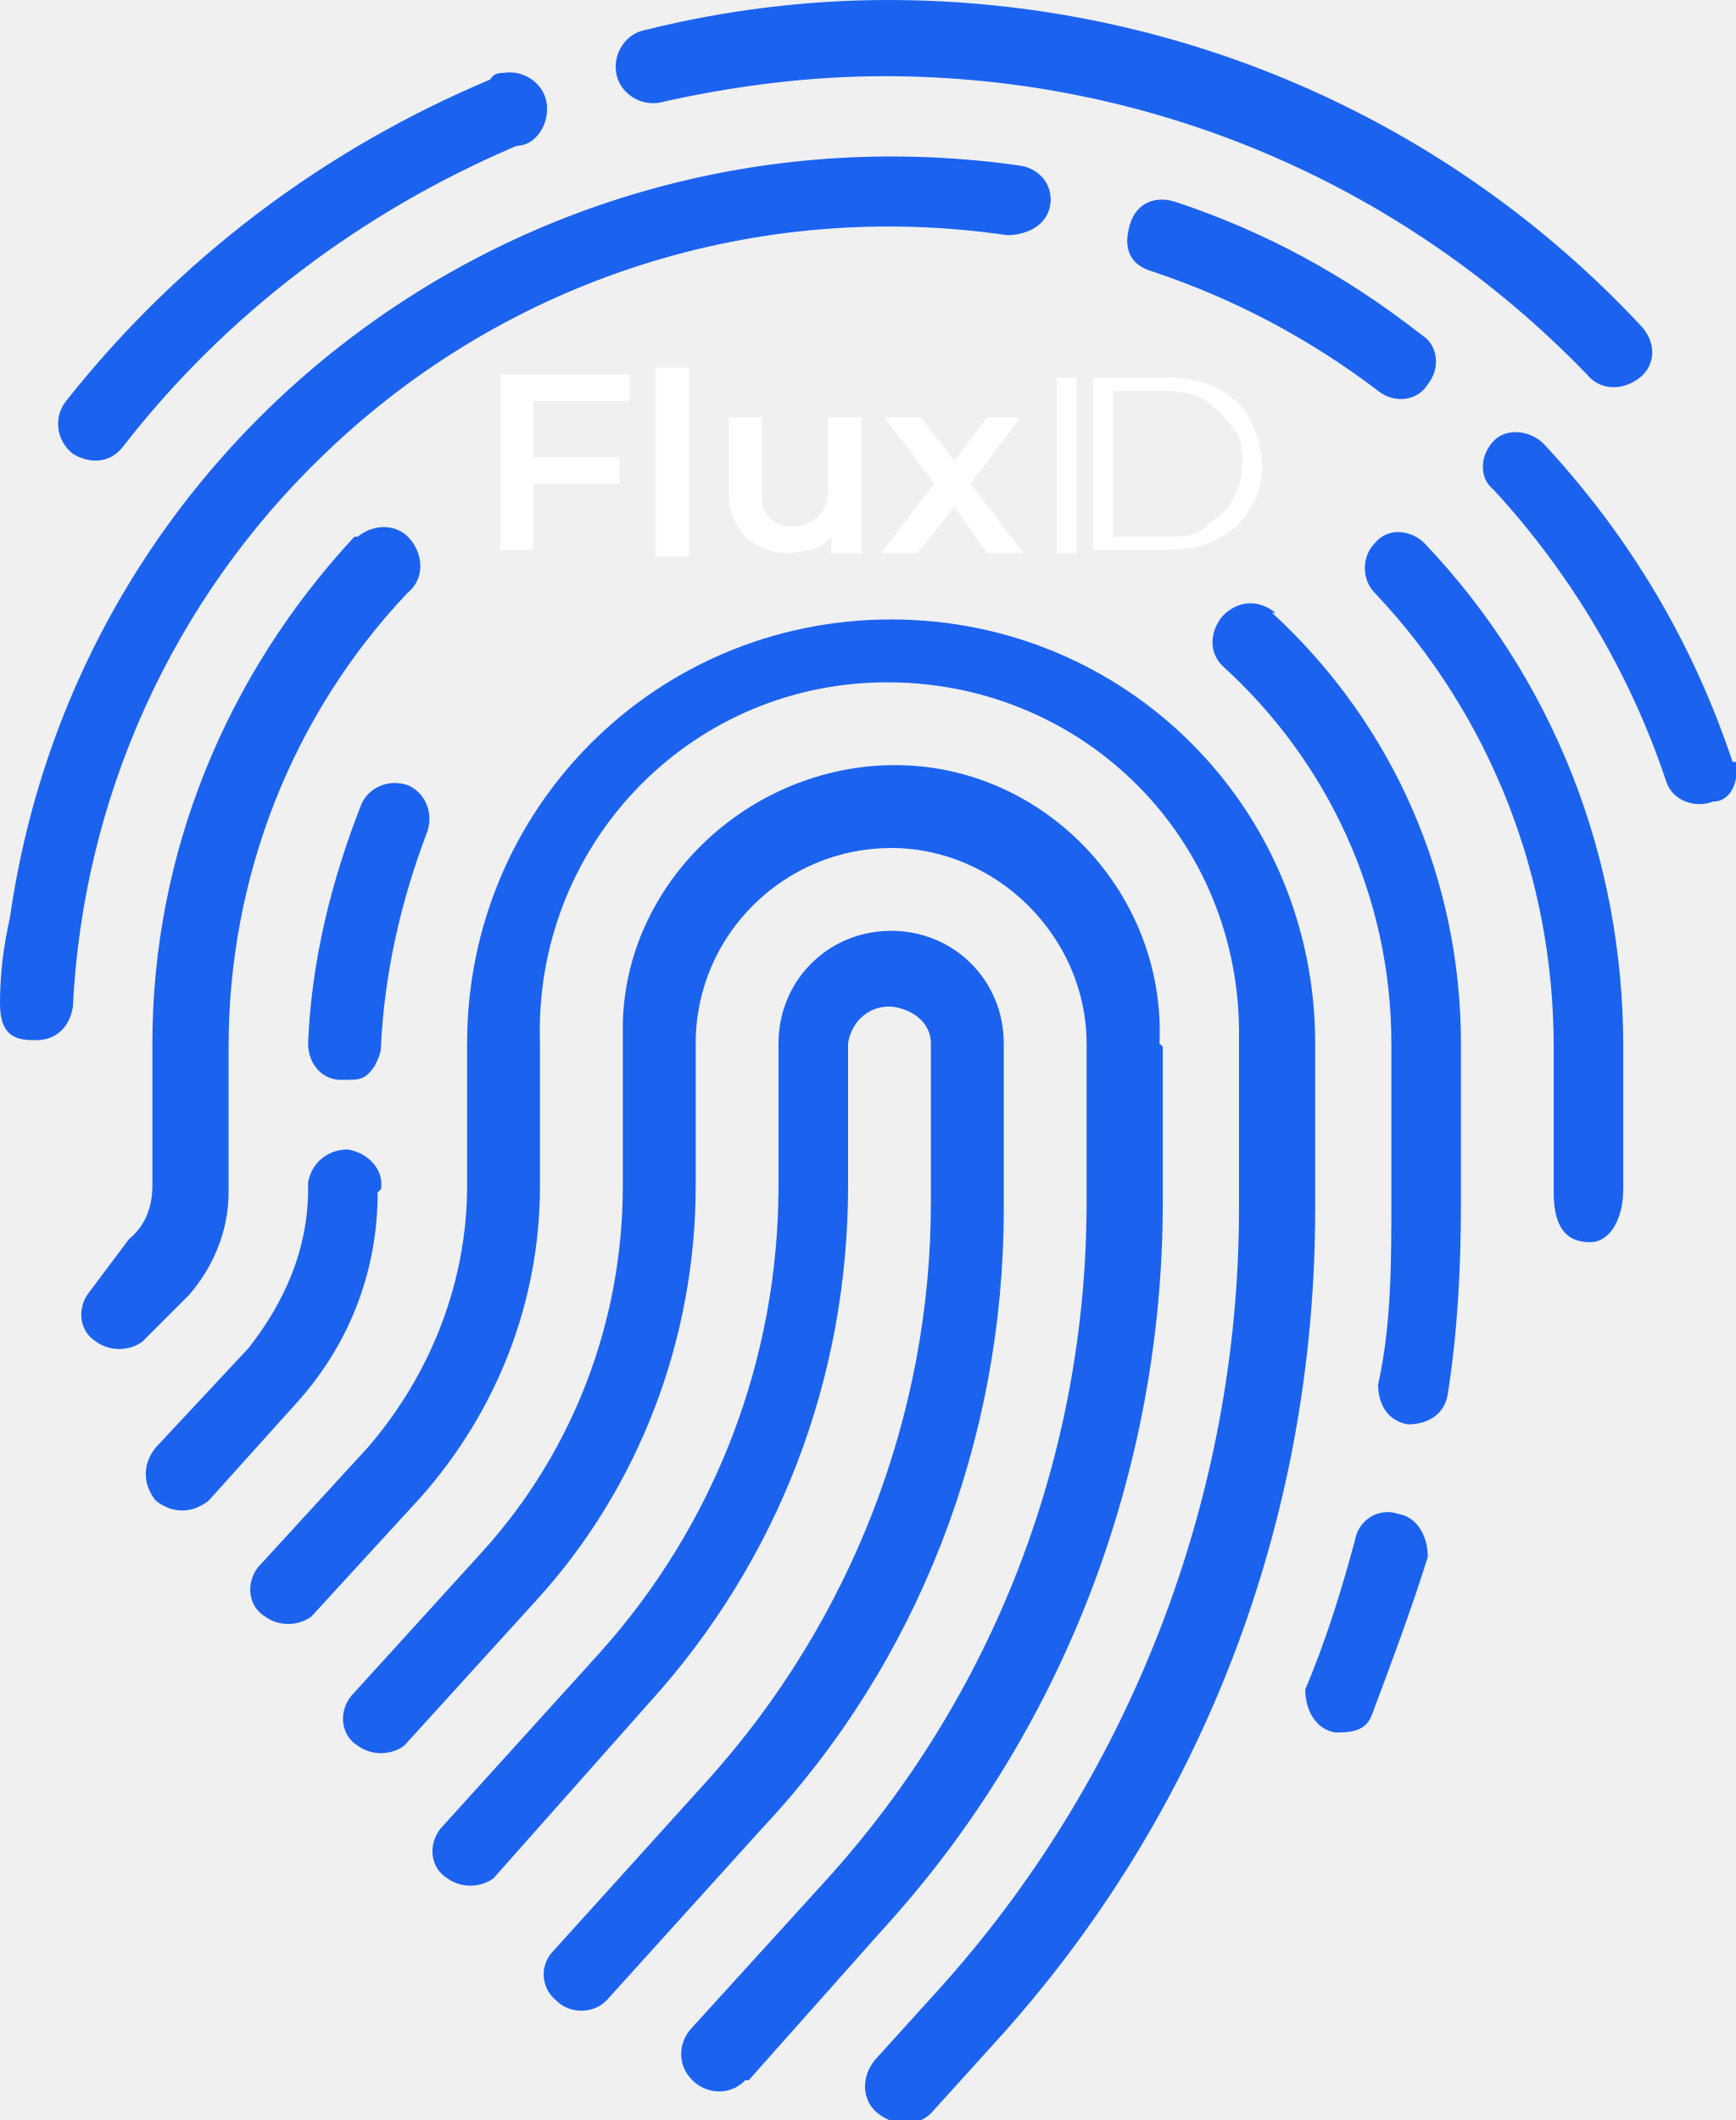
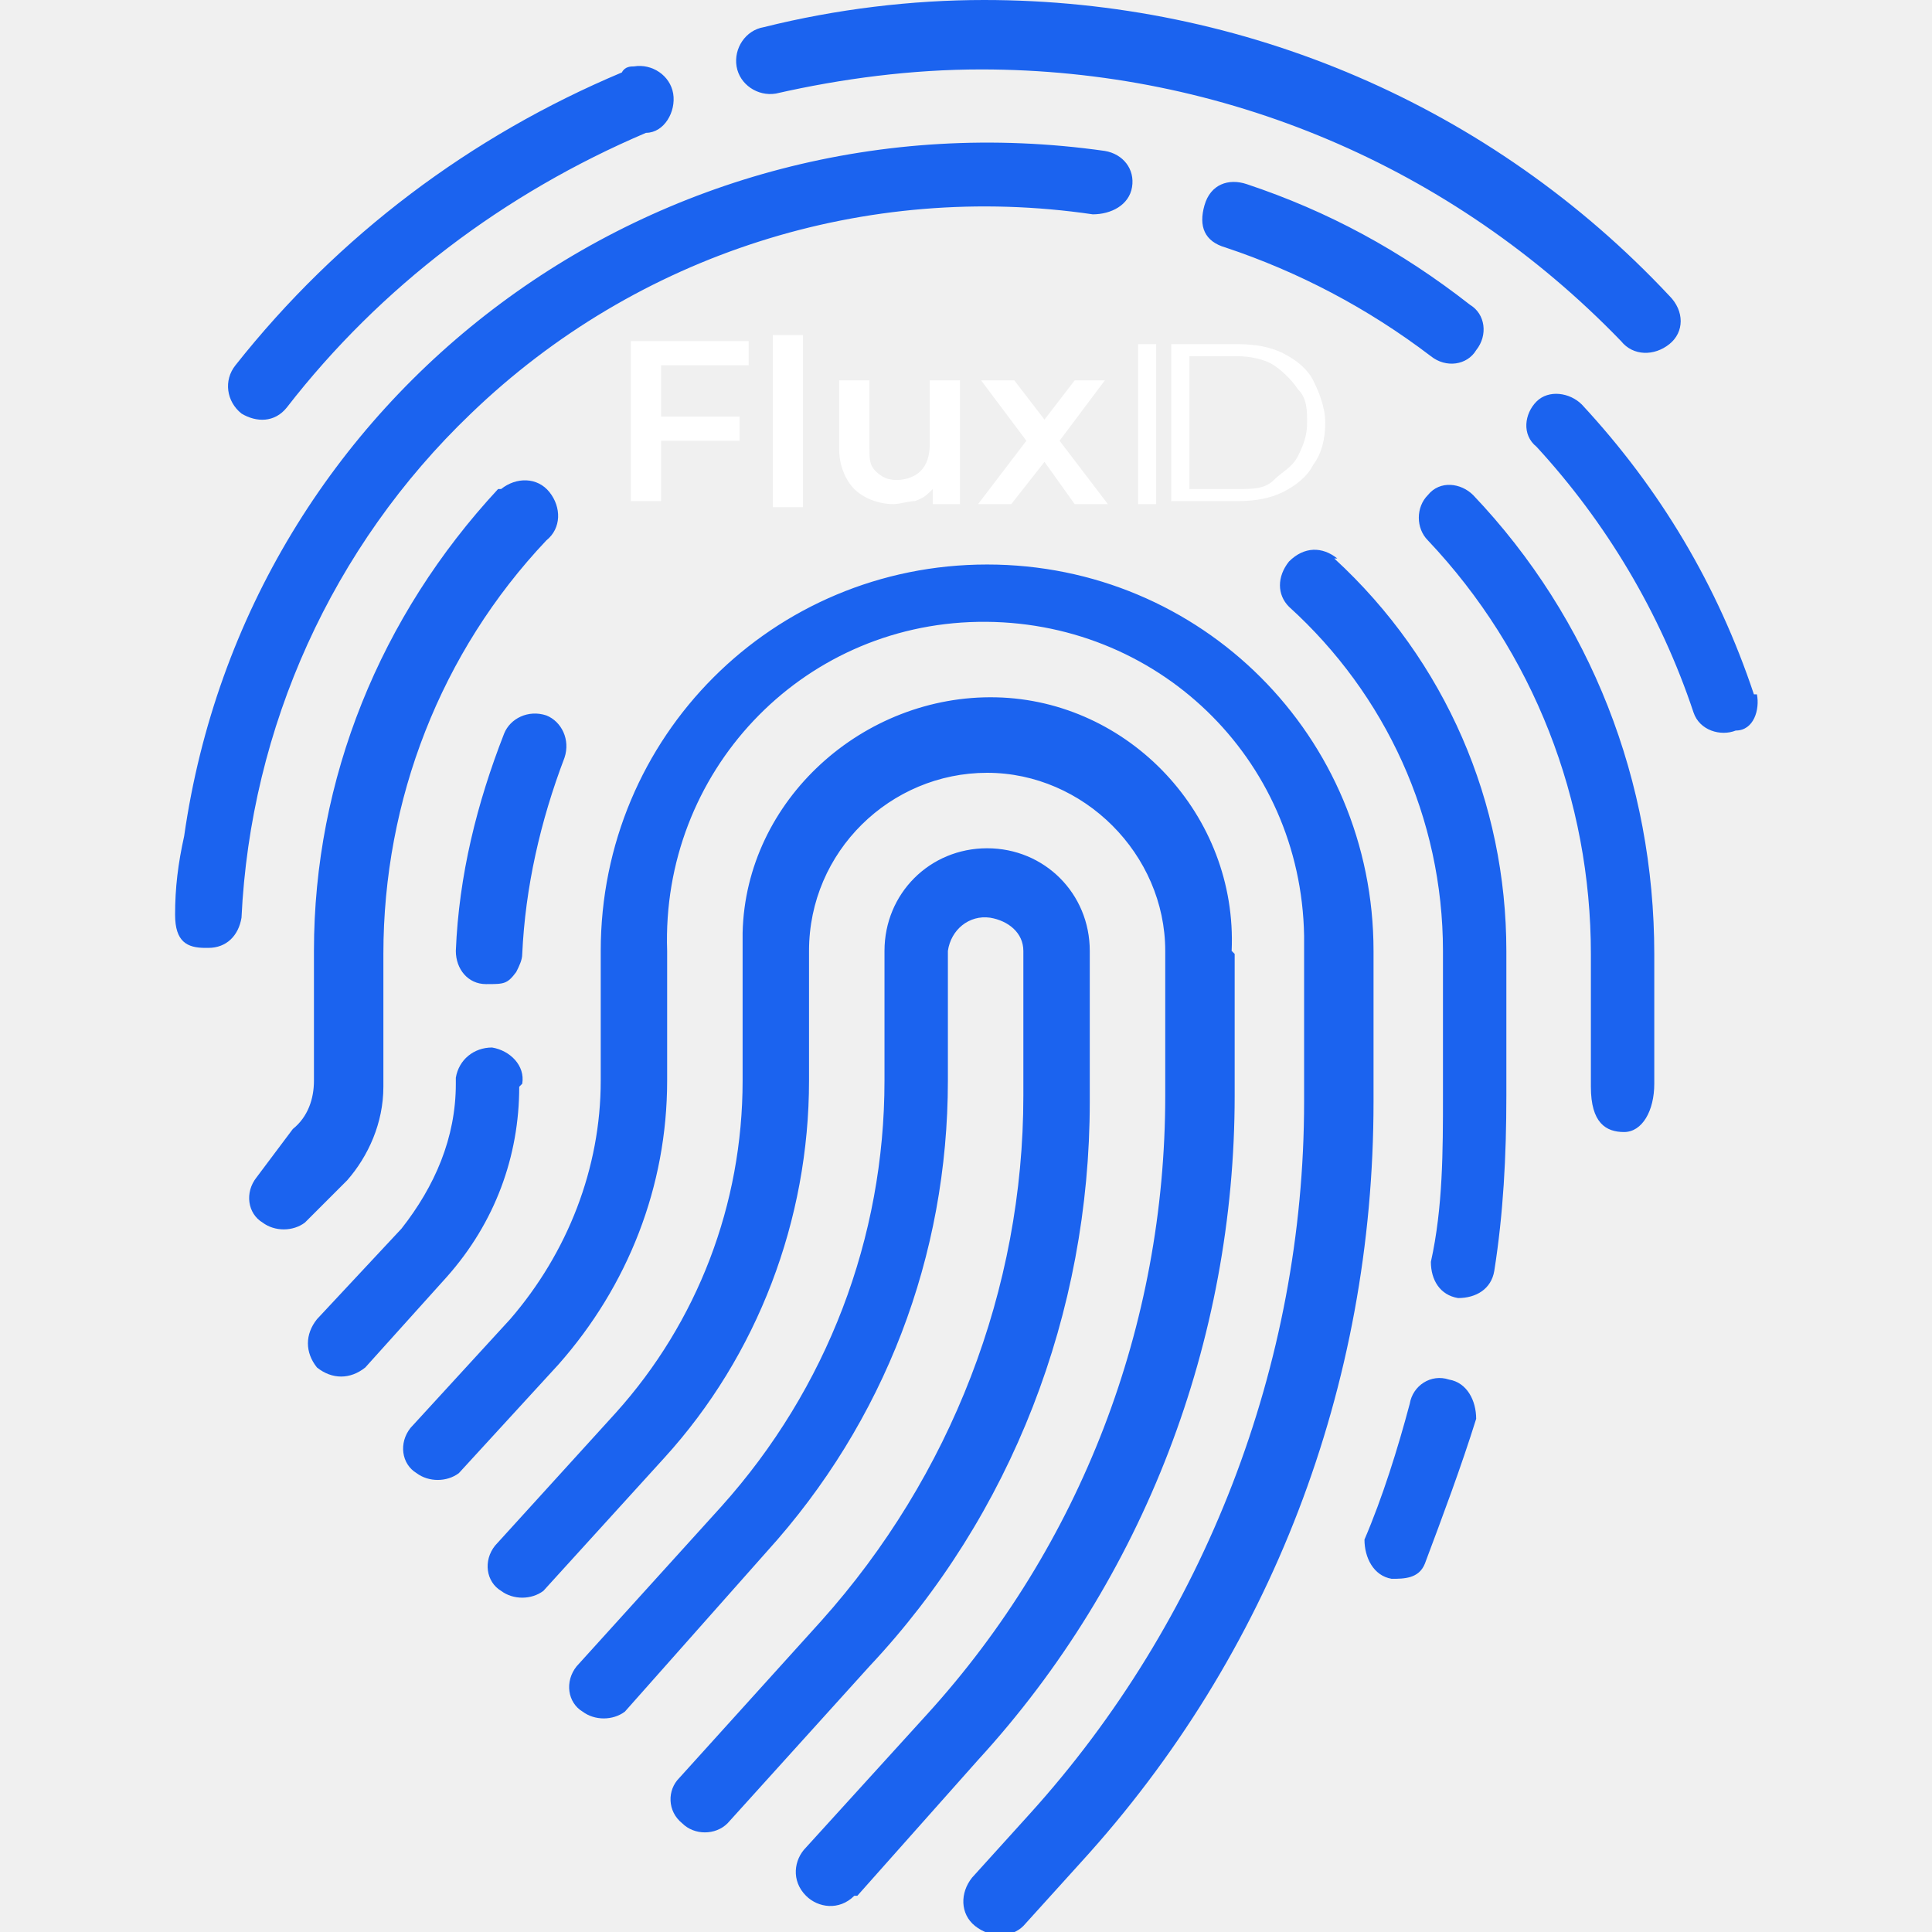
- <svg xmlns="http://www.w3.org/2000/svg" id="Layer_1" data-name="Layer 1" version="1.1" viewBox="0 0 52.4 64">
-   <defs>
-     <style>
-       .cls-1 {
-         fill: #fff;
-       }
- 
-       .cls-1, .cls-2 {
-         stroke-width: 0px;
-       }
- 
-       .cls-2 {
-         fill: #1b63ef;
-       }
-     </style>
-   </defs>
-   <path id="Fingerprint_Purple" data-name="Fingerprint Purple" class="cls-2" d="M30.3,36.3v-4.8c0-1.9-1.5-3.4-3.4-3.4s-3.4,1.5-3.4,3.4h0v4.3c0,5.2-1.9,10.2-5.4,14.1l-4.8,5.3c-.4.5-.3,1.2.2,1.5.4.3,1,.3,1.4,0h0l4.7-5.3c3.9-4.3,6-9.8,6-15.6v-4.3c.1-.7.7-1.2,1.4-1.1.6.1,1.1.5,1.1,1.1h0v4.8c0,6.4-2.4,12.6-6.7,17.4l-4.7,5.2c-.4.4-.4,1.1.1,1.5h0c.4.4,1.1.4,1.5,0l4.7-5.2c4.7-5,7.3-11.7,7.3-18.7ZM35,31.5c.2-4.5-3.4-8.3-7.8-8.4s-8.3,3.4-8.4,7.8v4.9c0,4.1-1.5,8-4.2,11l-4,4.4c-.4.5-.3,1.2.2,1.5.4.3,1,.3,1.4,0h0l4-4.4c3.1-3.4,4.8-7.9,4.8-12.5v-4.3c0-3.3,2.7-5.9,5.9-5.9s5.9,2.7,5.9,5.9v4.8c0,7.6-2.8,14.9-7.9,20.5l-4,4.4c-.4.4-.5,1.1,0,1.6.4.4,1.1.5,1.6,0h.1c0,0,4-4.5,4-4.5,5.5-6,8.5-13.9,8.5-22v-4.7ZM39.7,31.5c0-7.1-5.7-12.8-12.8-12.8s-12.8,5.7-12.8,12.8v4.3c0,2.9-1.1,5.7-3,7.9l-3.3,3.6c-.4.5-.3,1.2.2,1.5.4.3,1,.3,1.4,0h0l3.3-3.6c2.3-2.6,3.6-5.9,3.6-9.4v-4.3c-.2-5.9,4.4-10.8,10.3-10.9s10.7,4.5,10.8,10.4v5.5c0,8.7-3.3,17.2-9.1,23.6l-1.9,2.1c-.4.5-.4,1.2.1,1.6.5.4,1.2.4,1.6,0h0l1.9-2.1c6.3-6.9,9.7-15.8,9.7-25.2v-4.8h0ZM11.5,35.9c.1-.6-.4-1.1-1-1.2-.6,0-1.1.4-1.2,1v.2c0,1.8-.7,3.4-1.8,4.8l-2.8,3c-.4.5-.4,1.1,0,1.6.5.4,1.1.4,1.6,0l2.7-3c1.6-1.8,2.4-4,2.4-6.3ZM42.2,45.7c-.6-.2-1.2.2-1.3.8-.4,1.5-.9,3.1-1.5,4.5,0,.6.3,1.2.9,1.3.4,0,.9,0,1.1-.5h0c.6-1.6,1.2-3.2,1.7-4.8,0-.6-.3-1.2-.9-1.3h0ZM38.5,18.5c-.5-.4-1.1-.4-1.6.1-.4.5-.4,1.1,0,1.5h0c3.2,2.9,5.1,7,5.1,11.4v4.8c0,1.8,0,3.7-.4,5.5,0,.6.3,1.1.9,1.2.6,0,1.1-.3,1.2-.9h0c.3-1.9.4-3.8.4-5.8v-4.8c0-4.9-2-9.6-5.7-13h0ZM6.9,35.9v-4.3c0-5.1,1.9-10,5.4-13.7.5-.4.5-1.1.1-1.6s-1.1-.5-1.6-.1h-.1c-3.9,4.2-6.1,9.6-6.1,15.3v4.3c0,.6-.2,1.2-.7,1.6l-1.2,1.6c-.4.5-.3,1.2.2,1.5.4.3,1,.3,1.4,0h0l1.4-1.4c.7-.8,1.2-1.9,1.2-3.1h0ZM52.3,23c-1.2-3.6-3.1-6.8-5.7-9.6-.4-.4-1.1-.5-1.5-.1s-.5,1.1,0,1.5h0c2.3,2.5,4.1,5.5,5.2,8.8.2.6.9.8,1.4.6.6,0,.8-.7.7-1.2h0ZM35.5,6.1c-.6-.2-1.2,0-1.4.7s0,1.2.7,1.4h0c2.4.8,4.7,2,6.8,3.6.5.4,1.2.3,1.5-.2.4-.5.3-1.2-.2-1.5h0c-2.3-1.8-4.7-3.1-7.4-4ZM9.8,13.7c5.5-5.3,13.1-7.7,20.6-6.6.6,0,1.2-.3,1.3-.9.1-.6-.3-1.1-.9-1.2h0C16,2.9,2.4,13,.3,27.7H.3c-.2.9-.3,1.7-.3,2.6s.4,1.1,1,1.1h.1c.6,0,1-.4,1.1-1,.3-6.3,3-12.3,7.6-16.7ZM26.8,0c-2.4,0-4.9.3-7.3.9-.6.1-1,.7-.9,1.3s.7,1,1.3.9h0c2.2-.5,4.5-.8,6.8-.8,8,0,15.6,3.2,21.2,9,.4.5,1.1.5,1.6.1s.5-1.1,0-1.6h0C43.6,3.5,35.4,0,26.8,0ZM2.2,13.7c.5.3,1.1.3,1.5-.2,3.1-4,7.2-7.1,11.9-9.1.6,0,1-.7.9-1.3-.1-.6-.7-1-1.3-.9-.1,0-.3,0-.4.2h0C9.8,4.5,5.4,7.8,2,12.1c-.4.5-.3,1.2.2,1.6h0ZM11.3,32.2c.1-.2.2-.4.2-.6.1-2.2.6-4.4,1.4-6.5.2-.6-.1-1.2-.6-1.4-.6-.2-1.2.1-1.4.6h0c-.9,2.3-1.5,4.7-1.6,7.2,0,.6.4,1.1,1,1.1s.7,0,1-.4ZM49,35.9v-4.3c0-5.7-2.1-11.1-6-15.2-.4-.4-1.1-.5-1.5,0h0c-.4.4-.4,1.1,0,1.5,3.5,3.7,5.4,8.6,5.4,13.7v4.4c0,1.2.5,1.5,1.1,1.5s1-.7,1-1.6h0Z" />
-   <g>
-     <path class="cls-1" d="M16.1,12.2v1.6h2.6v.8h-2.6v2h-1v-5.3h3.9v.8h-2.9Z" />
-     <path class="cls-1" d="M19.8,11.1h1v5.7h-1v-5.7Z" />
-     <path class="cls-1" d="M26,12.6v4.1h-.9v-.5c-.2.2-.3.3-.6.4-.2,0-.5.1-.7.1-.5,0-1-.2-1.3-.5s-.5-.8-.5-1.3v-2.3h1v2.2c0,.4,0,.6.2.8s.4.3.7.3.6-.1.8-.3c.2-.2.3-.5.3-.9v-2.1h1Z" />
-     <path class="cls-1" d="M29.8,16.7l-1-1.4-1.1,1.4h-1.1l1.6-2.1-1.5-2h1.1l1,1.3,1-1.3h1l-1.5,2,1.6,2.1h-1.1Z" />
-     <path class="cls-1" d="M31.9,11.4h.6v5.3h-.6v-5.3Z" />
-     <path class="cls-1" d="M33,11.4h2.2c.6,0,1.1.1,1.5.3.4.2.8.5,1,.9s.4.9.4,1.4-.1,1-.4,1.4c-.2.4-.6.7-1,.9-.4.2-.9.3-1.5.3h-2.2v-5.3ZM35.2,16.2c.5,0,.9,0,1.2-.3s.6-.4.8-.8.3-.7.3-1.1,0-.8-.3-1.1c-.2-.3-.5-.6-.8-.8s-.8-.3-1.2-.3h-1.6v4.4h1.6Z" />
-   </g>
+ <svg xmlns="http://www.w3.org/2000/svg" id="Layer_1" data-name="Layer 1" version="1.1" viewBox="-5.8 0 64 64">
+   <defs />
+   <path id="Fingerprint_Purple" data-name="Fingerprint Purple" d="M30.3 36.3v-4.8c0-1.9-1.5-3.4-3.4-3.4s-3.4 1.5-3.4 3.4v4.3c0 5.2-1.9 10.2-5.4 14.1l-4.8 5.3c-.4.5-.3 1.2.2 1.5.4.3 1 .3 1.4 0l4.7-5.3c3.9-4.3 6-9.8 6-15.6v-4.3c.1-.7.7-1.2 1.4-1.1.6.1 1.1.5 1.1 1.1v4.8c0 6.4-2.4 12.6-6.7 17.4l-4.7 5.2c-.4.4-.4 1.1.1 1.5.4.4 1.1.4 1.5 0l4.7-5.2c4.7-5 7.3-11.7 7.3-18.7Zm4.7-4.8c.2-4.5-3.4-8.3-7.8-8.4s-8.3 3.4-8.4 7.8v4.9c0 4.1-1.5 8-4.2 11l-4 4.4c-.4.5-.3 1.2.2 1.5.4.3 1 .3 1.4 0l4-4.4c3.1-3.4 4.8-7.9 4.8-12.5v-4.3c0-3.3 2.7-5.9 5.9-5.9s5.9 2.7 5.9 5.9v4.8c0 7.6-2.8 14.9-7.9 20.5l-4 4.4c-.4.4-.5 1.1 0 1.6.4.4 1.1.5 1.6 0h.1l4-4.5c5.5-6 8.5-13.9 8.5-22v-4.7Zm4.7 0c0-7.1-5.7-12.8-12.8-12.8s-12.8 5.7-12.8 12.8v4.3c0 2.9-1.1 5.7-3 7.9l-3.3 3.6c-.4.5-.3 1.2.2 1.5.4.3 1 .3 1.4 0l3.3-3.6c2.3-2.6 3.6-5.9 3.6-9.4v-4.3c-.2-5.9 4.4-10.8 10.3-10.9S37.3 25.1 37.4 31v5.5c0 8.7-3.3 17.2-9.1 23.6l-1.9 2.1c-.4.5-.4 1.2.1 1.6.5.4 1.2.4 1.6 0l1.9-2.1c6.3-6.9 9.7-15.8 9.7-25.2v-4.8Zm-28.2 4.4c.1-.6-.4-1.1-1-1.2-.6 0-1.1.4-1.2 1v.2c0 1.8-.7 3.4-1.8 4.8l-2.8 3c-.4.5-.4 1.1 0 1.6.5.4 1.1.4 1.6 0l2.7-3c1.6-1.8 2.4-4 2.4-6.3Zm30.7 9.8c-.6-.2-1.2.2-1.3.8-.4 1.5-.9 3.1-1.5 4.5 0 .6.3 1.2.9 1.3.4 0 .9 0 1.1-.5.6-1.6 1.2-3.2 1.7-4.8 0-.6-.3-1.2-.9-1.3Zm-3.7-27.2c-.5-.4-1.1-.4-1.6.1-.4.5-.4 1.1 0 1.5 3.2 2.9 5.1 7 5.1 11.4v4.8c0 1.8 0 3.7-.4 5.5 0 .6.3 1.1.9 1.2.6 0 1.1-.3 1.2-.9.3-1.9.4-3.8.4-5.8v-4.8c0-4.9-2-9.6-5.7-13ZM6.9 35.9v-4.3c0-5.1 1.9-10 5.4-13.7.5-.4.5-1.1.1-1.6s-1.1-.5-1.6-.1h-.1c-3.9 4.2-6.1 9.6-6.1 15.3v4.3c0 .6-.2 1.2-.7 1.6L2.7 39c-.4.5-.3 1.2.2 1.5.4.3 1 .3 1.4 0l1.4-1.4c.7-.8 1.2-1.9 1.2-3.1ZM52.3 23c-1.2-3.6-3.1-6.8-5.7-9.6-.4-.4-1.1-.5-1.5-.1s-.5 1.1 0 1.5c2.3 2.5 4.1 5.5 5.2 8.8.2.6.9.8 1.4.6.6 0 .8-.7.7-1.2ZM35.5 6.1c-.6-.2-1.2 0-1.4.7s0 1.2.7 1.4c2.4.8 4.7 2 6.8 3.6.5.4 1.2.3 1.5-.2.4-.5.3-1.2-.2-1.5-2.3-1.8-4.7-3.1-7.4-4ZM9.8 13.7C15.3 8.4 22.9 6 30.4 7.1c.6 0 1.2-.3 1.3-.9.1-.6-.3-1.1-.9-1.2C16 2.9 2.4 13 .3 27.7c-.2.9-.3 1.7-.3 2.6s.4 1.1 1 1.1h.1c.6 0 1-.4 1.1-1 .3-6.3 3-12.3 7.6-16.7ZM26.8 0c-2.4 0-4.9.3-7.3.9-.6.1-1 .7-.9 1.3s.7 1 1.3.9c2.2-.5 4.5-.8 6.8-.8 8 0 15.6 3.2 21.2 9 .4.5 1.1.5 1.6.1s.5-1.1 0-1.6C43.6 3.5 35.4 0 26.8 0ZM2.2 13.7c.5.3 1.1.3 1.5-.2 3.1-4 7.2-7.1 11.9-9.1.6 0 1-.7.9-1.3-.1-.6-.7-1-1.3-.9-.1 0-.3 0-.4.2-5 2.1-9.4 5.4-12.8 9.7-.4.5-.3 1.2.2 1.6Zm9.1 18.5c.1-.2.2-.4.2-.6.1-2.2.6-4.4 1.4-6.5.2-.6-.1-1.2-.6-1.4-.6-.2-1.2.1-1.4.6-.9 2.3-1.5 4.7-1.6 7.2 0 .6.4 1.1 1 1.1s.7 0 1-.4ZM49 35.9v-4.3c0-5.7-2.1-11.1-6-15.2-.4-.4-1.1-.5-1.5 0-.4.4-.4 1.1 0 1.5 3.5 3.7 5.4 8.6 5.4 13.7V36c0 1.2.5 1.5 1.1 1.5s1-.7 1-1.6Z" fill="#1b63ef" stroke-width="0" />
+   <path d="M16.1 12.2v1.6h2.6v.8h-2.6v2h-1v-5.3H19v.8h-2.9ZM19.8 11.1h1v5.7h-1v-5.7ZM26 12.6v4.1h-.9v-.5c-.2.2-.3.3-.6.4-.2 0-.5.1-.7.1-.5 0-1-.2-1.3-.5s-.5-.8-.5-1.3v-2.3h1v2.2c0 .4 0 .6.2.8s.4.3.7.3.6-.1.8-.3c.2-.2.3-.5.3-.9v-2.1h1ZM29.8 16.7l-1-1.4-1.1 1.4h-1.1l1.6-2.1-1.5-2h1.1l1 1.3 1-1.3h1l-1.5 2 1.6 2.1h-1.1ZM31.9 11.4h.6v5.3h-.6v-5.3ZM33 11.4h2.2c.6 0 1.1.1 1.5.3.4.2.8.5 1 .9s.4.9.4 1.4-.1 1-.4 1.4c-.2.4-.6.7-1 .9-.4.2-.9.3-1.5.3H33v-5.3Zm2.2 4.8c.5 0 .9 0 1.2-.3s.6-.4.8-.8.3-.7.3-1.1 0-.8-.3-1.1c-.2-.3-.5-.6-.8-.8s-.8-.3-1.2-.3h-1.6v4.4h1.6Z" fill="#fff" />
</svg>
